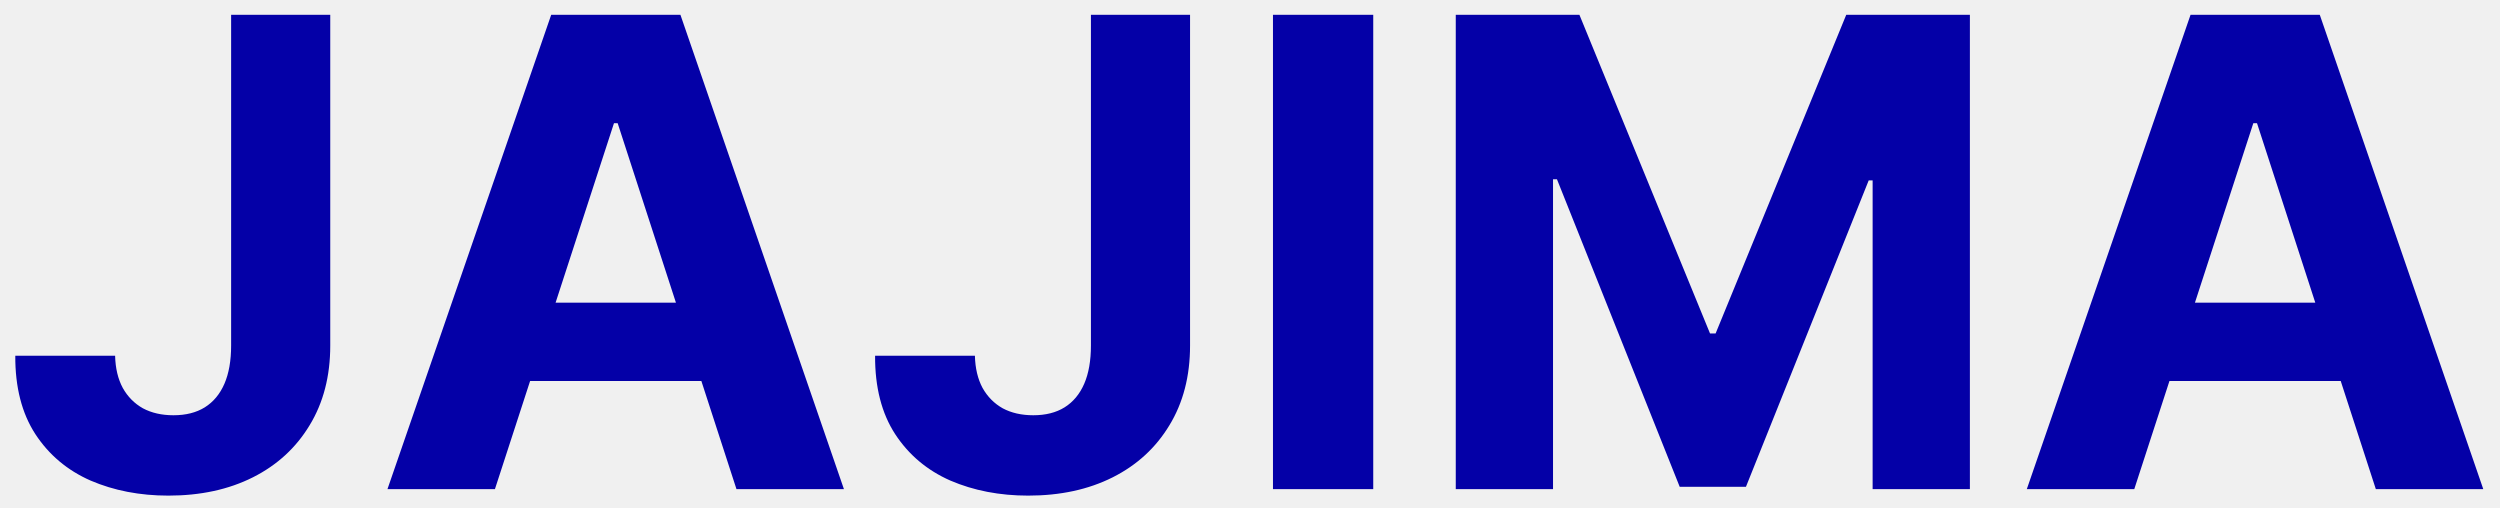
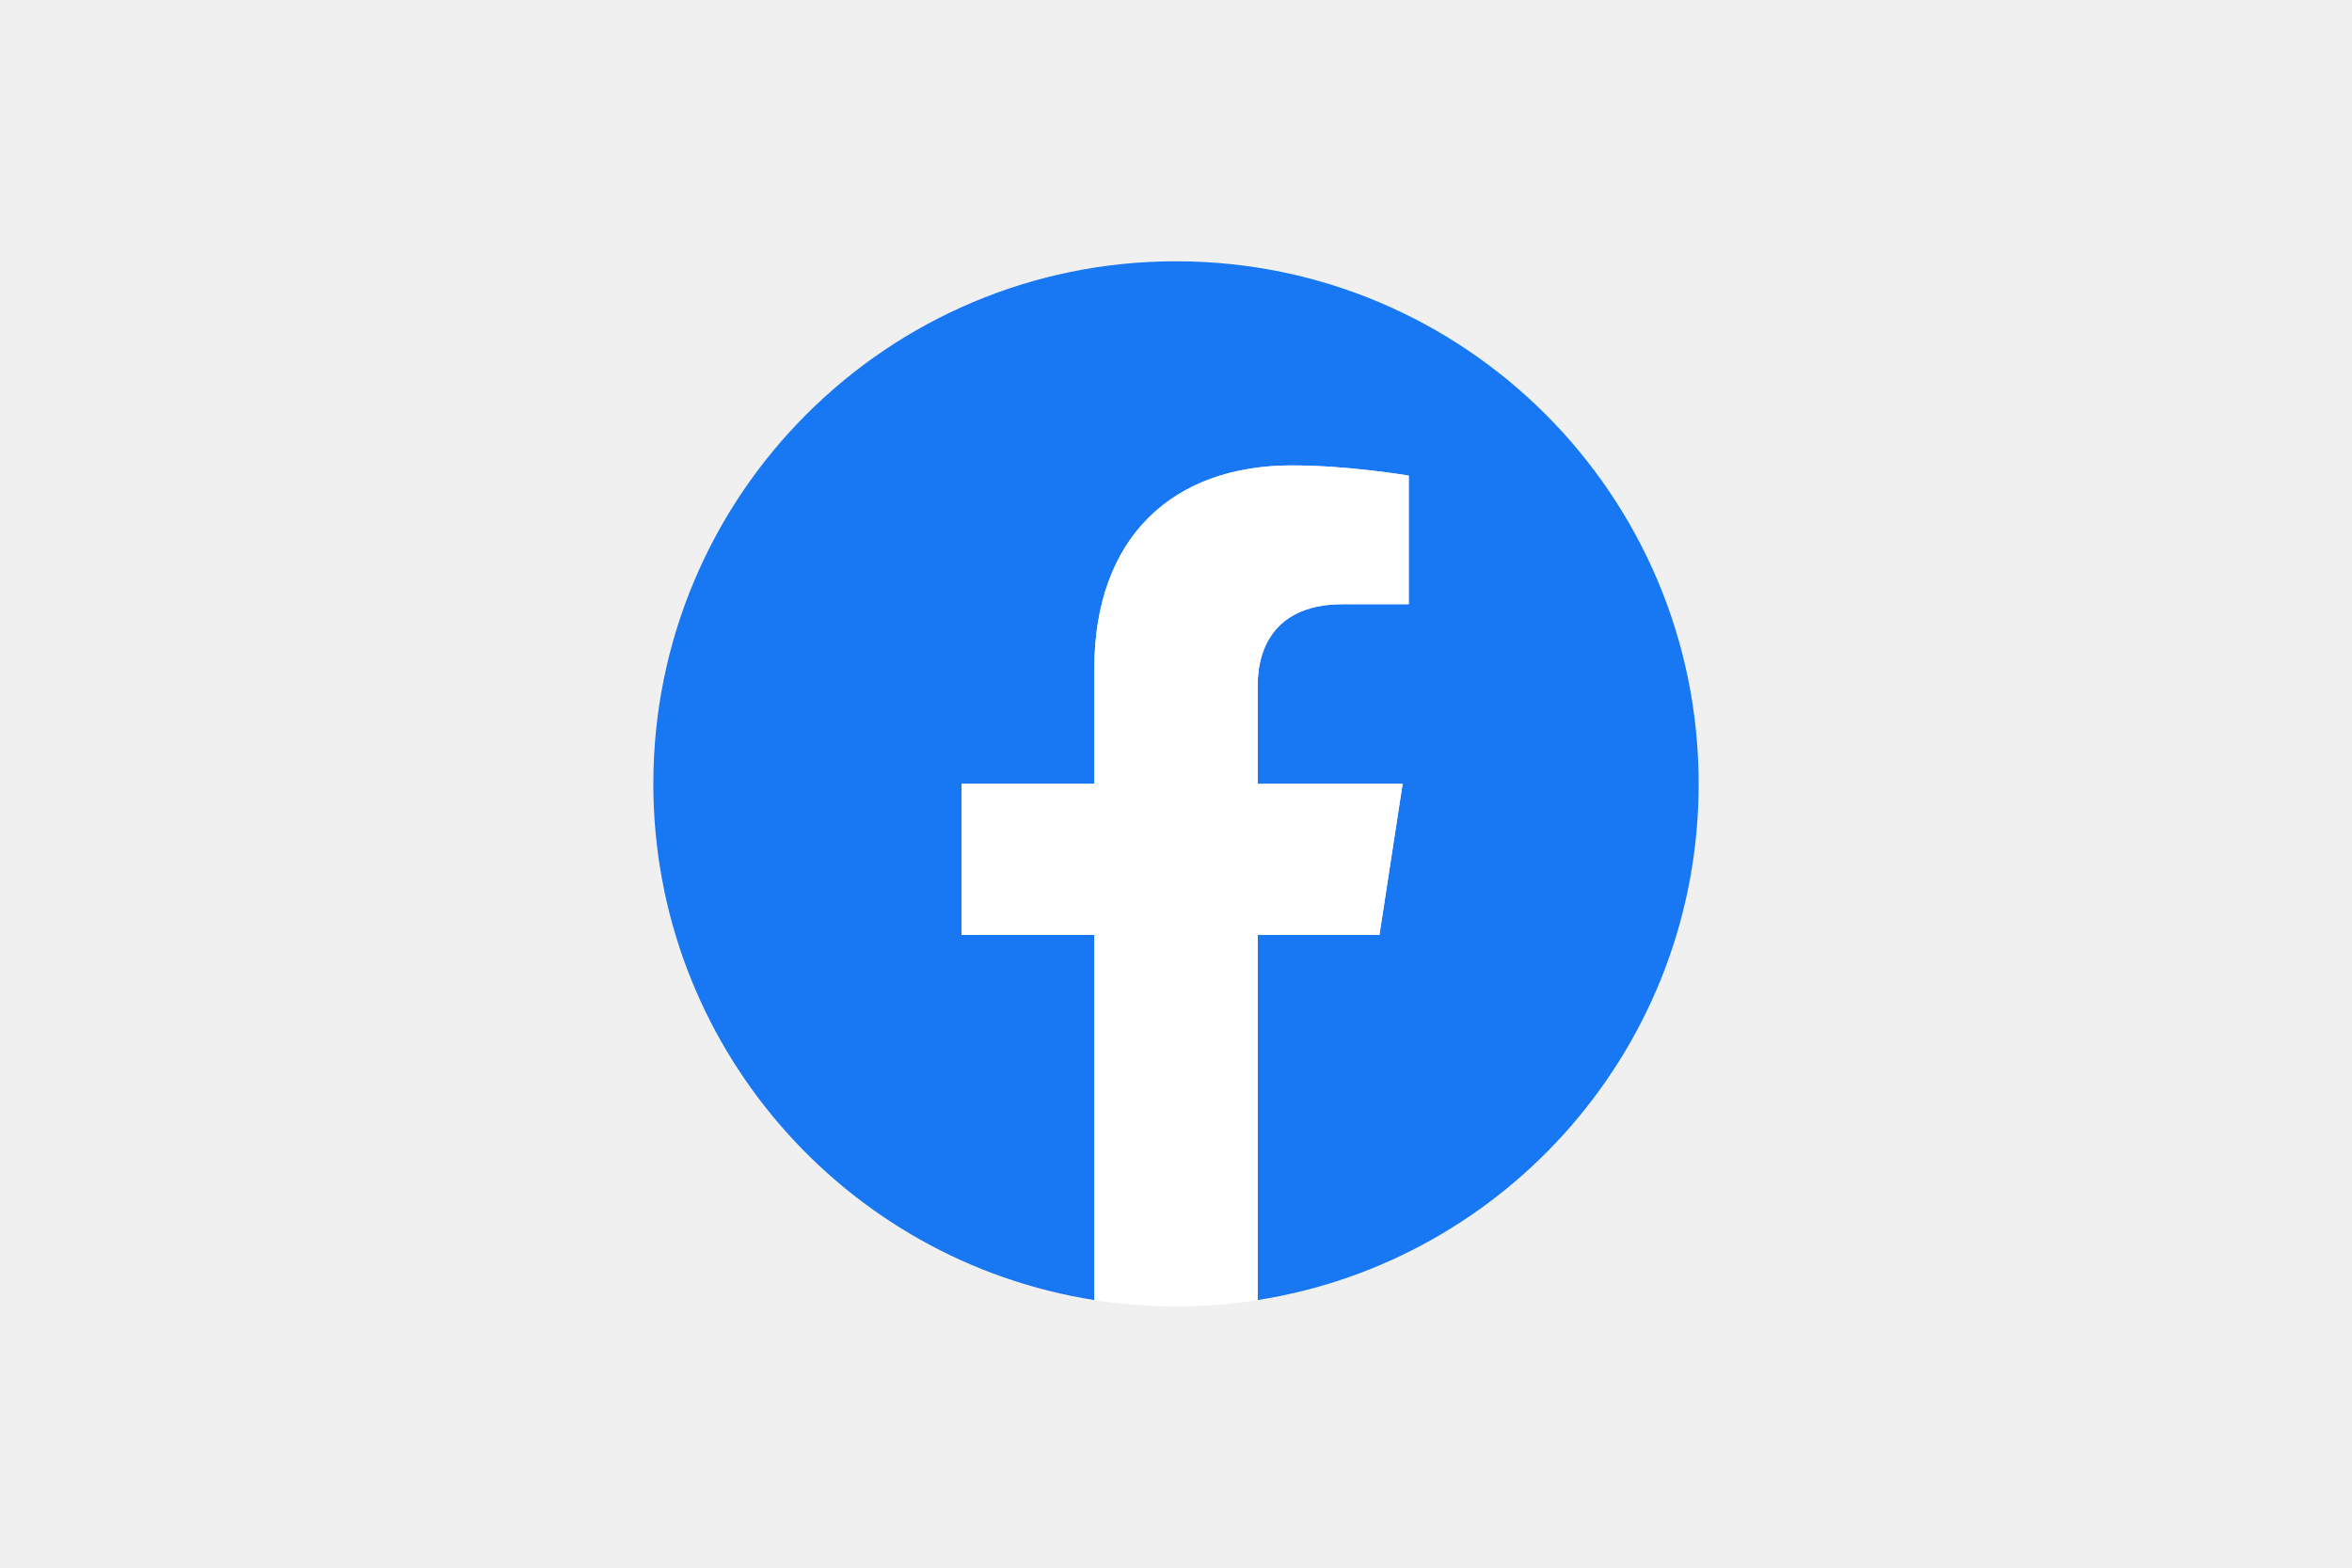
- <svg xmlns="http://www.w3.org/2000/svg" width="138" height="28" viewBox="0 0 138 28" fill="none">
-   <path d="M12.758 0.818H18.23V19.074C18.23 20.761 17.851 22.227 17.092 23.472C16.342 24.716 15.298 25.675 13.96 26.348C12.622 27.021 11.067 27.358 9.294 27.358C7.717 27.358 6.286 27.081 4.999 26.527C3.72 25.965 2.706 25.112 1.956 23.97C1.206 22.82 0.835 21.375 0.844 19.636H6.354C6.371 20.327 6.511 20.919 6.776 21.413C7.048 21.899 7.419 22.274 7.888 22.538C8.365 22.794 8.928 22.922 9.575 22.922C10.257 22.922 10.832 22.777 11.301 22.487C11.778 22.189 12.141 21.754 12.388 21.183C12.635 20.612 12.758 19.909 12.758 19.074V0.818ZM27.32 27H21.388L30.426 0.818H37.56L46.585 27H40.653L34.095 6.801H33.891L27.32 27ZM26.949 16.709H40.96V21.03H26.949V16.709ZM60.219 0.818H65.691V19.074C65.691 20.761 65.312 22.227 64.553 23.472C63.803 24.716 62.759 25.675 61.421 26.348C60.083 27.021 58.528 27.358 56.755 27.358C55.178 27.358 53.746 27.081 52.459 26.527C51.181 25.965 50.167 25.112 49.417 23.97C48.667 22.82 48.296 21.375 48.305 19.636H53.815C53.832 20.327 53.972 20.919 54.236 21.413C54.509 21.899 54.88 22.274 55.349 22.538C55.826 22.794 56.389 22.922 57.036 22.922C57.718 22.922 58.293 22.777 58.762 22.487C59.239 22.189 59.602 21.754 59.849 21.183C60.096 20.612 60.219 19.909 60.219 19.074V0.818ZM75.803 0.818V27H70.268V0.818H75.803ZM80.358 0.818H87.184L94.394 18.409H94.701L101.912 0.818H108.738V27H103.369V9.959H103.152L96.376 26.872H92.72L85.944 9.895H85.727V27H80.358V0.818ZM117.812 27H111.88L120.918 0.818H128.052L137.077 27H131.146L124.587 6.801H124.383L117.812 27ZM117.441 16.709H131.452V21.03H117.441V16.709Z" fill="#0400A7" />
+ <svg xmlns="http://www.w3.org/2000/svg" height="800" width="1200" viewBox="-204.8 -341.333 1774.933 2047.999">
+   <path d="M1365.333 682.667C1365.333 305.64 1059.693 0 682.667 0 305.64 0 0 305.64 0 682.667c0 340.738 249.641 623.16 576 674.373V880H402.667V682.667H576v-150.4c0-171.094 101.917-265.6 257.853-265.6 74.69 0 152.814 13.333 152.814 13.333v168h-86.083c-84.804 0-111.25 52.623-111.25 106.61v128.057h189.333L948.4 880H789.333v477.04c326.359-51.213 576-333.635 576-674.373" fill="#1877f2" />
+   <path d="M948.4 880l30.267-197.333H789.333V554.609C789.333 500.623 815.78 448 900.584 448h86.083V280s-78.124-13.333-152.814-13.333c-155.936 0-257.853 94.506-257.853 265.6v150.4H402.667V880H576v477.04a687.805 687.805 0 00106.667 8.293c36.288 0 71.91-2.84 106.666-8.293V880H948.4" fill="#fff" />
</svg>
